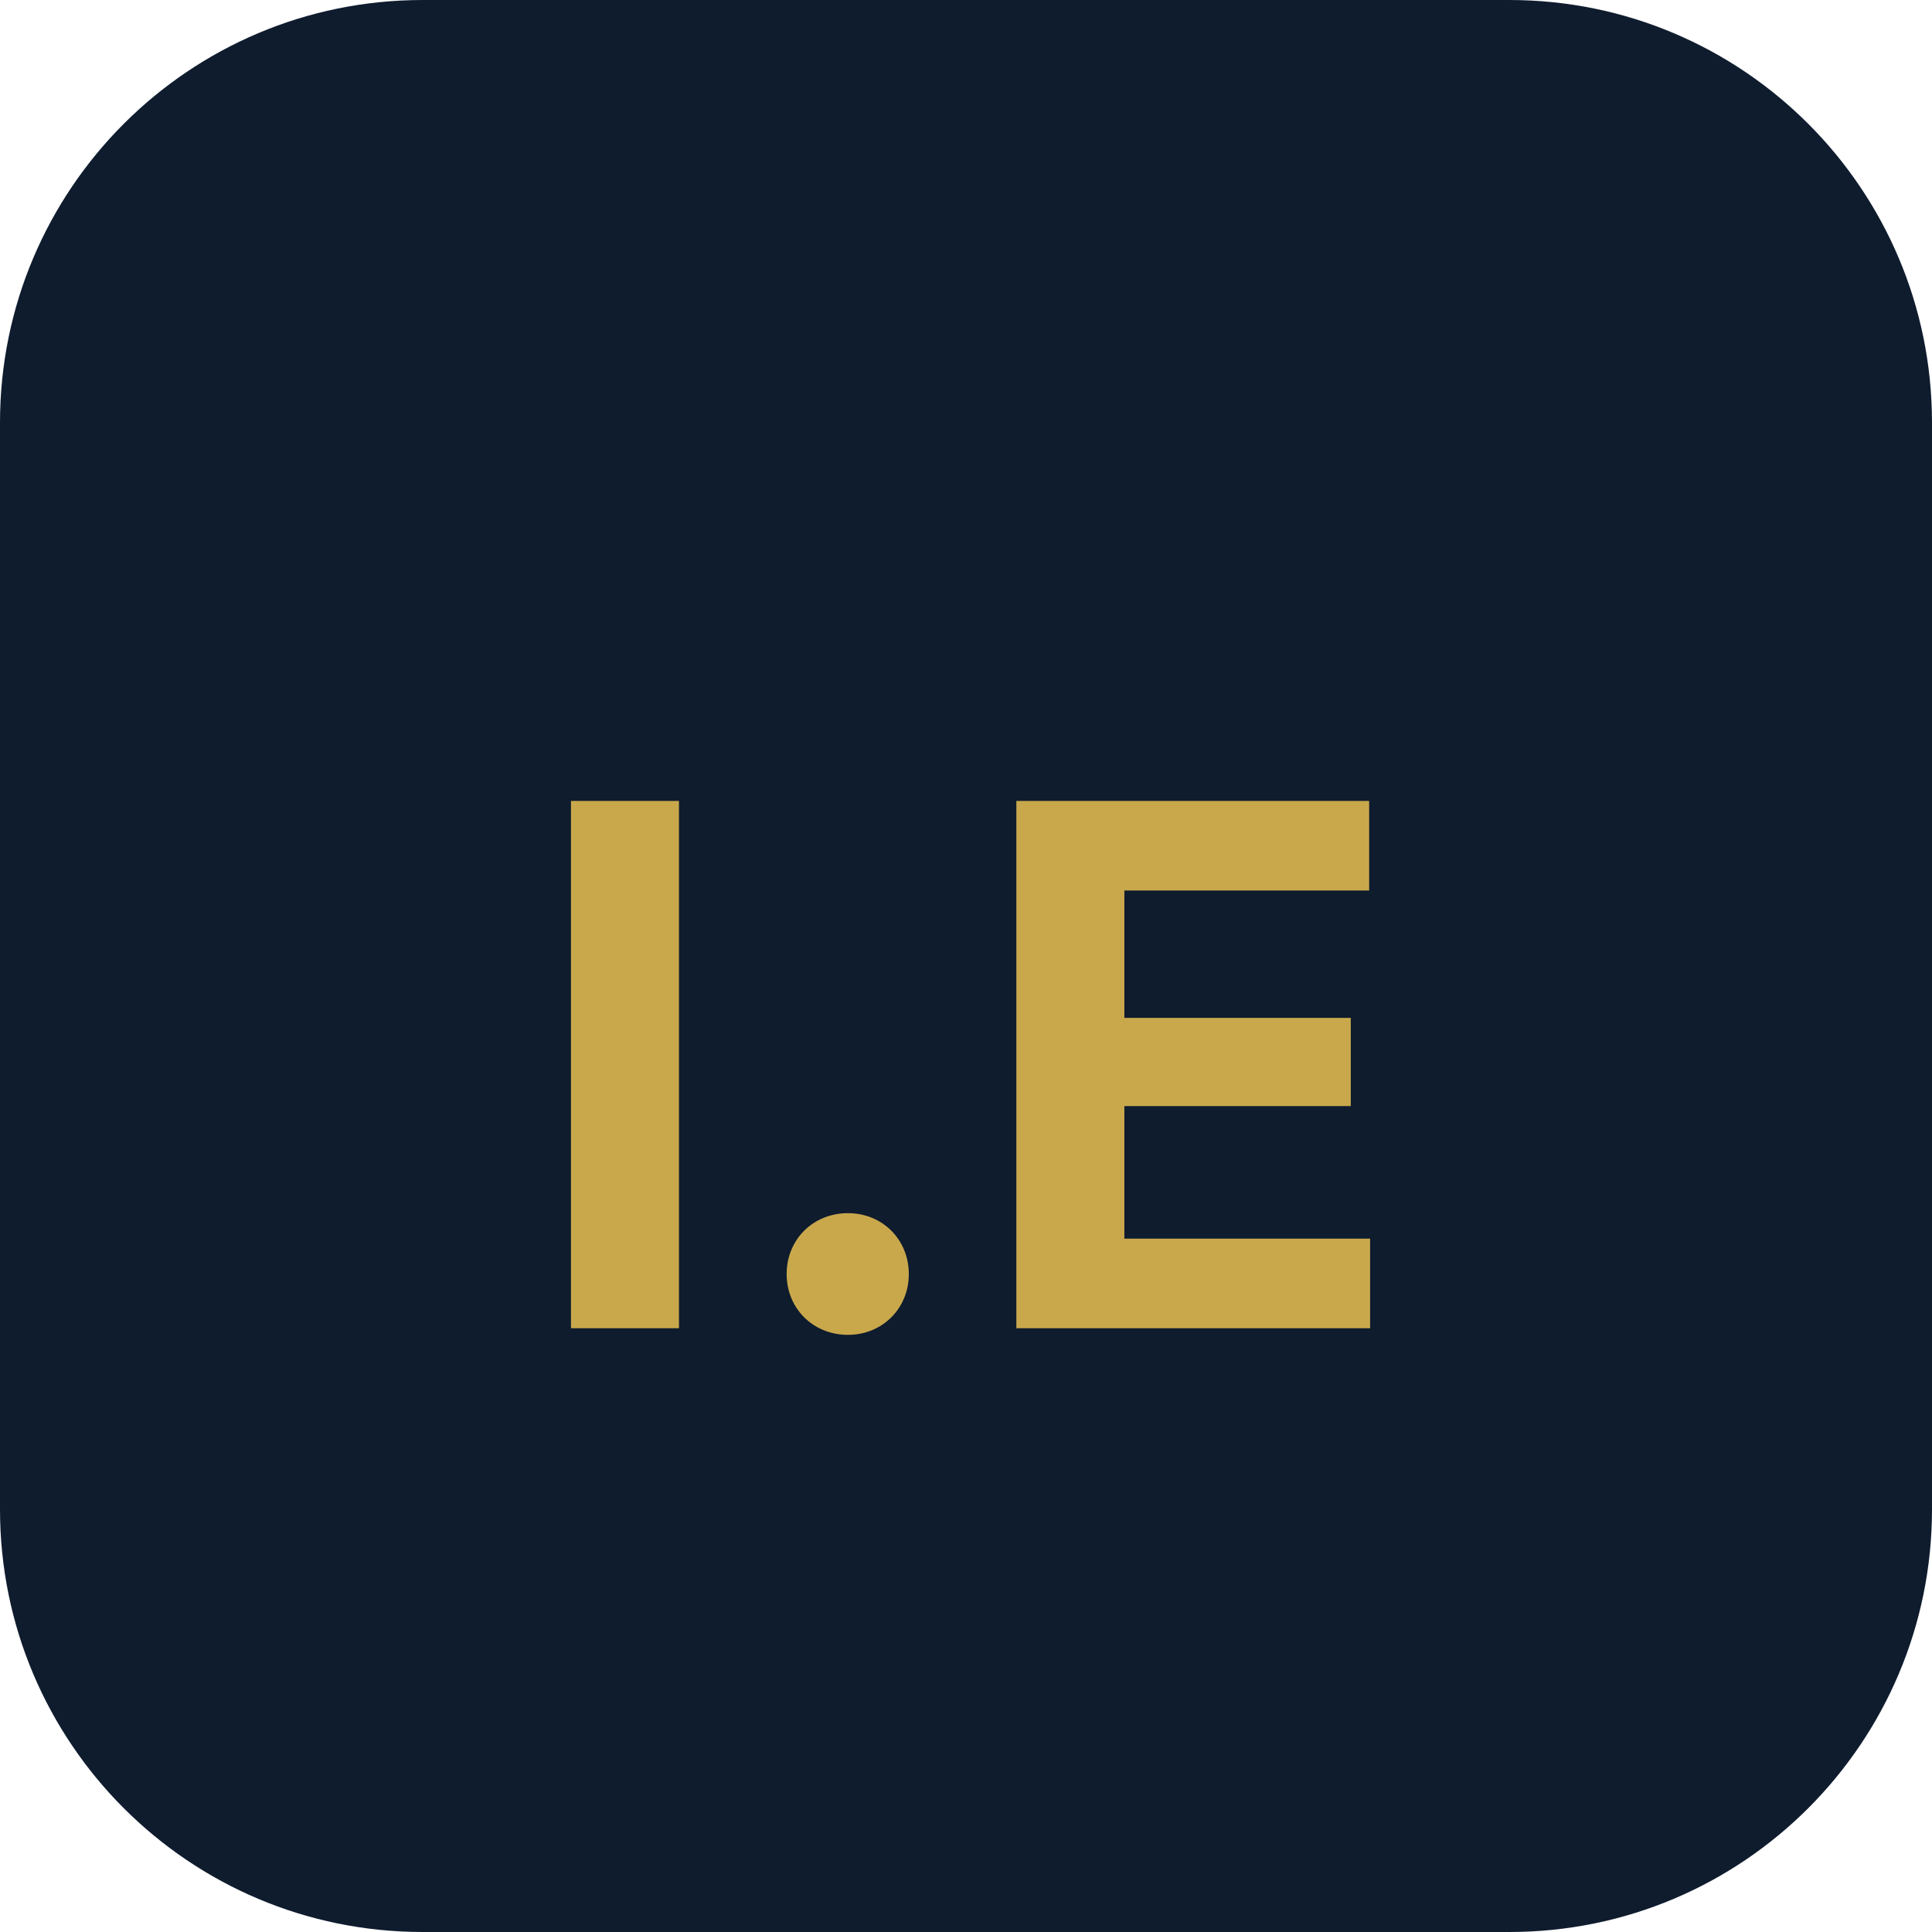
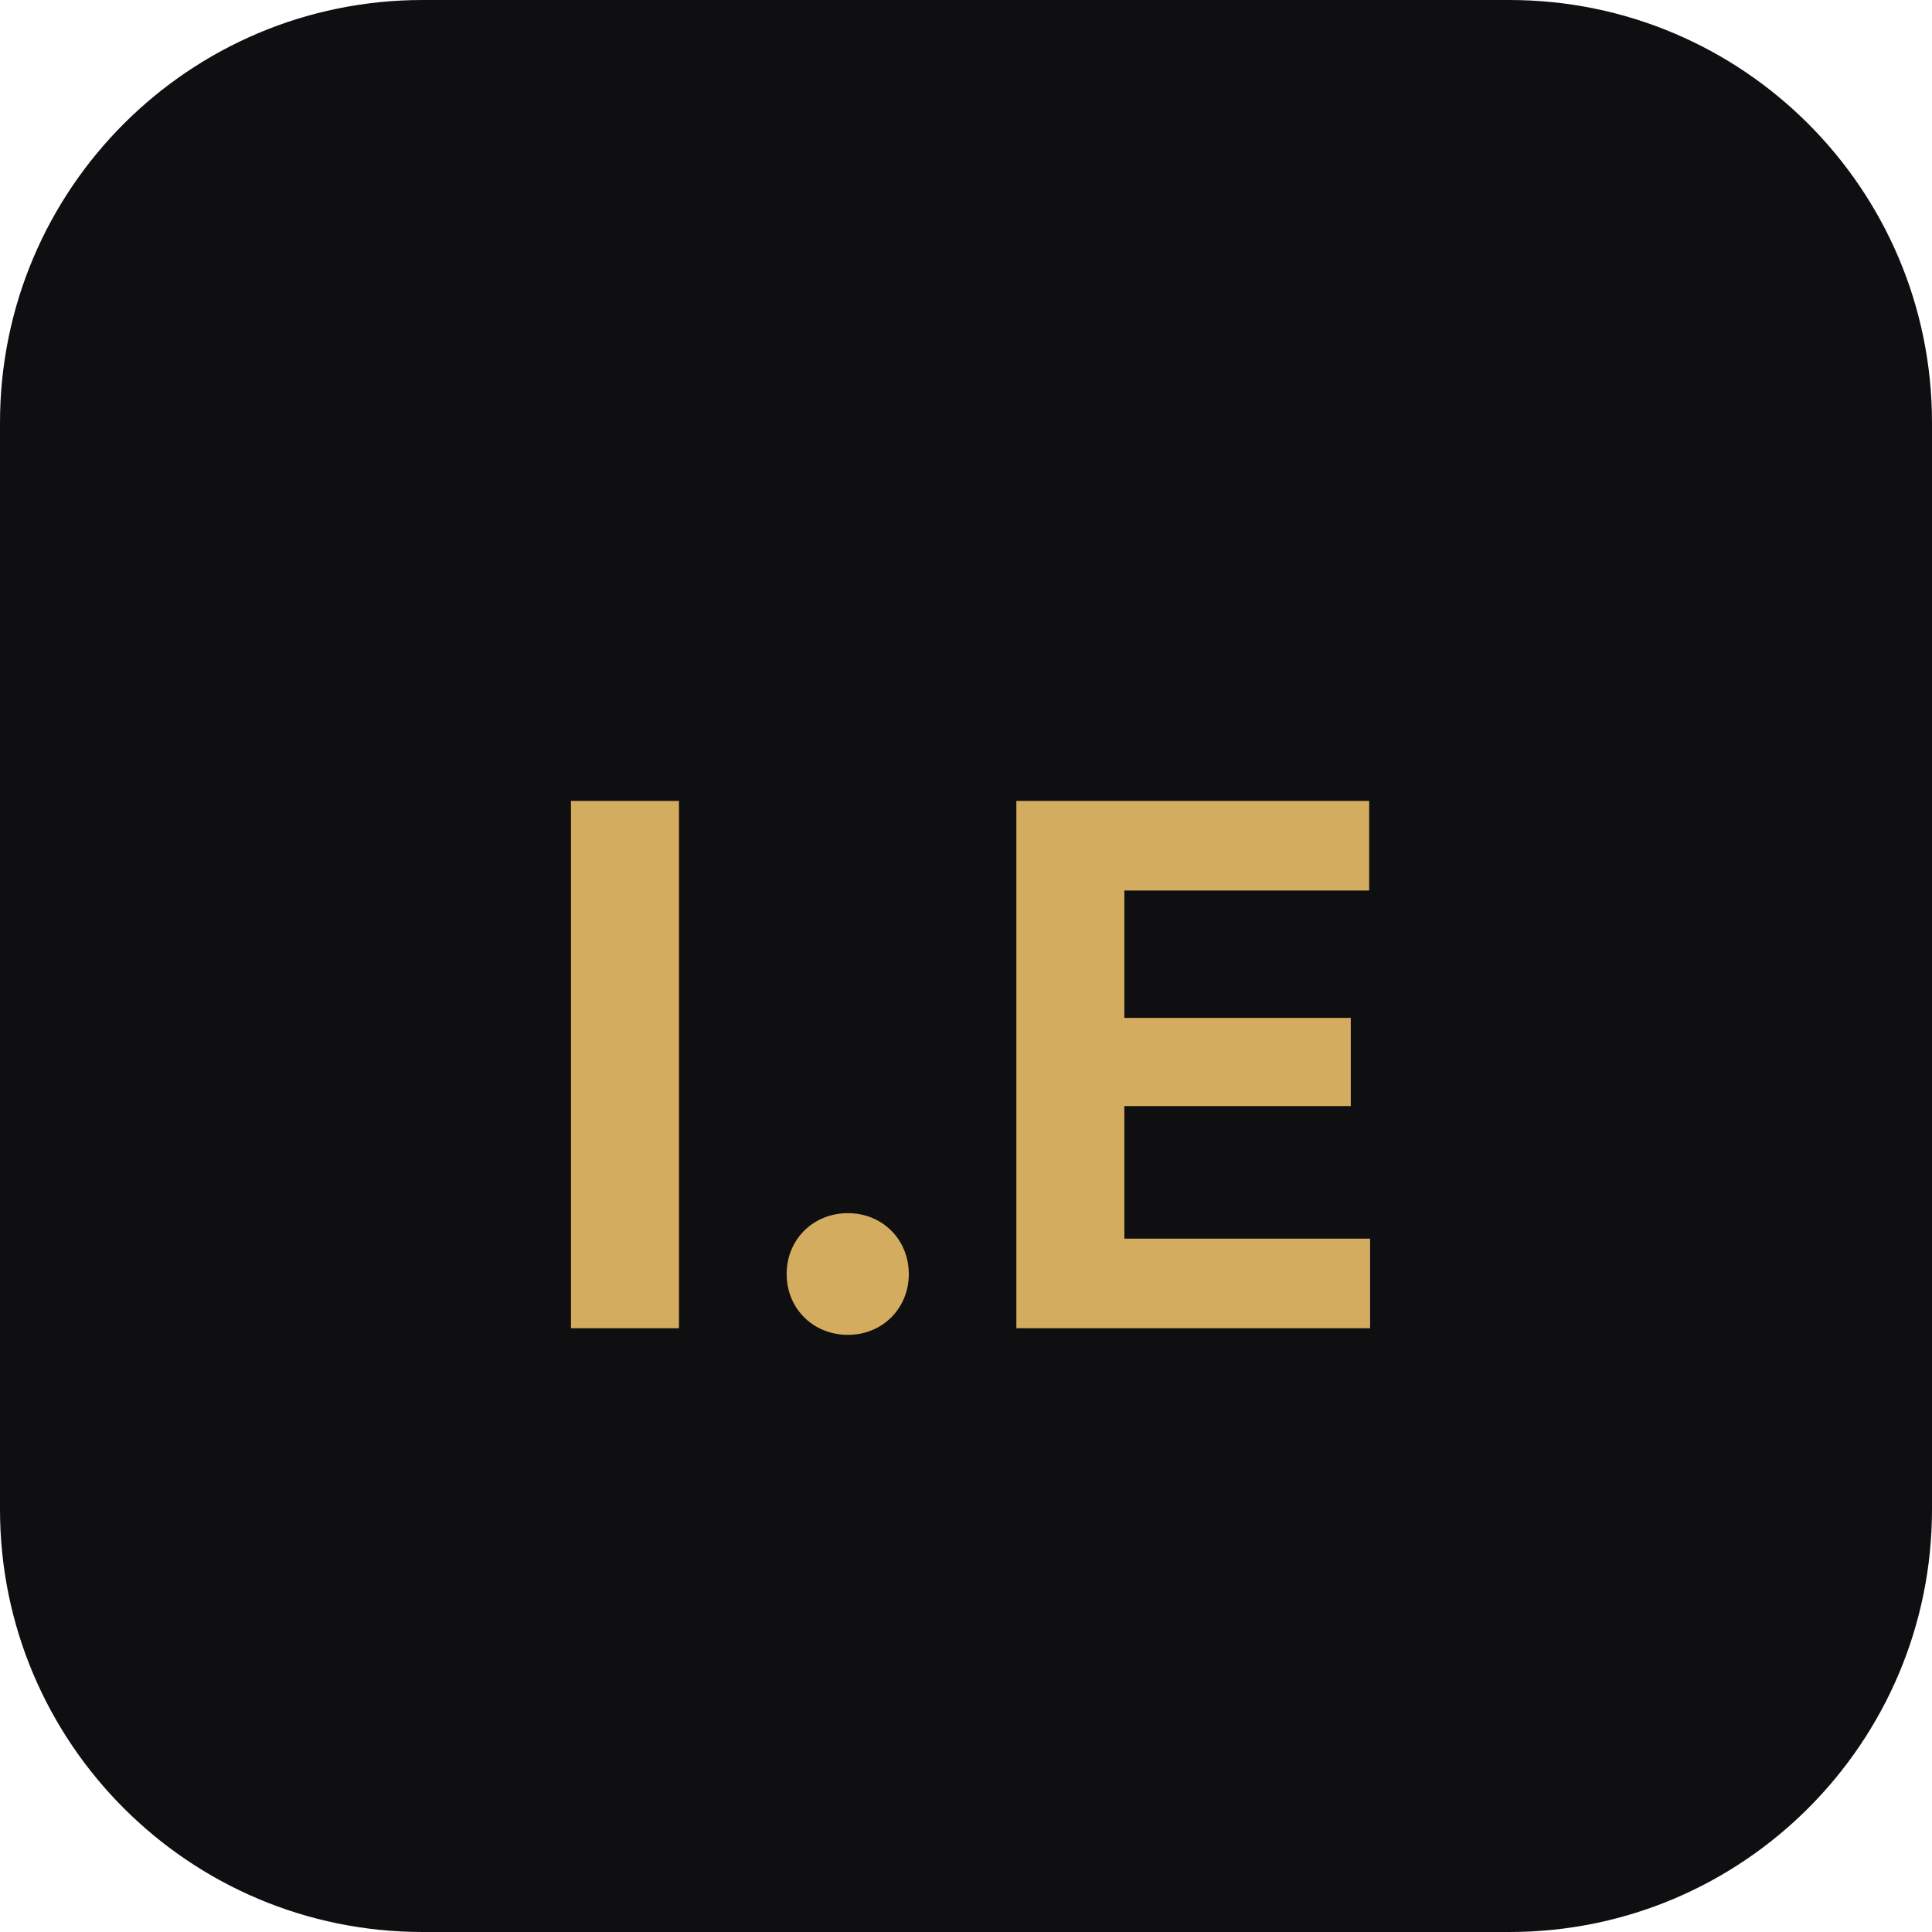
<svg xmlns="http://www.w3.org/2000/svg" viewBox="0 0 64 64">
-   <rect width="64" height="64" rx="14" fill="#0f1c2e" />
-   <text x="32" y="44" text-anchor="middle" font-family="Inter,sans-serif" font-weight="700" font-size="24" fill="#c9a84c">I.E</text>
+   <rect width="64" height="64" rx="14" fill="#0f0f11" />
+   <text x="32" y="44" text-anchor="middle" font-family="Inter,sans-serif" font-weight="700" font-size="24" fill="#d3ac5f">I.E</text>
</svg>
